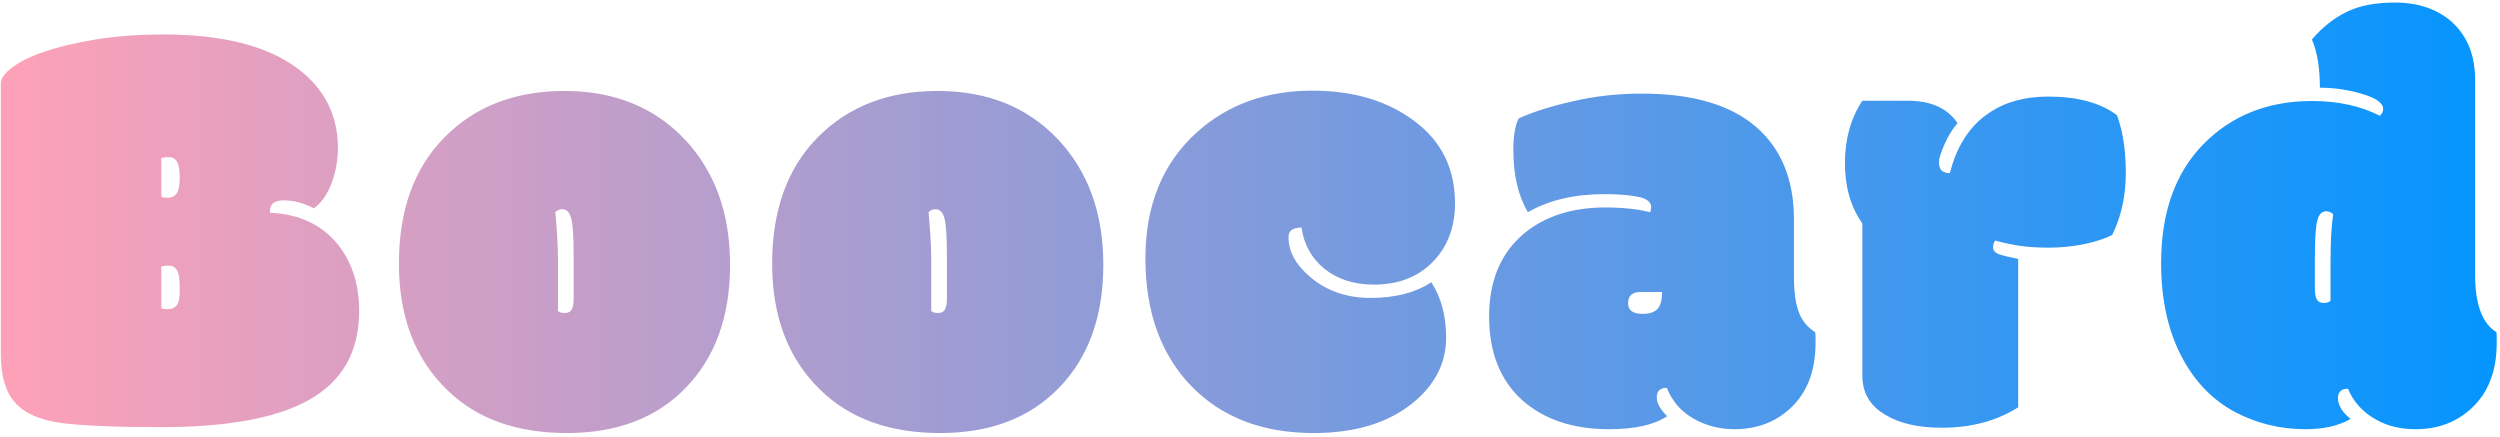
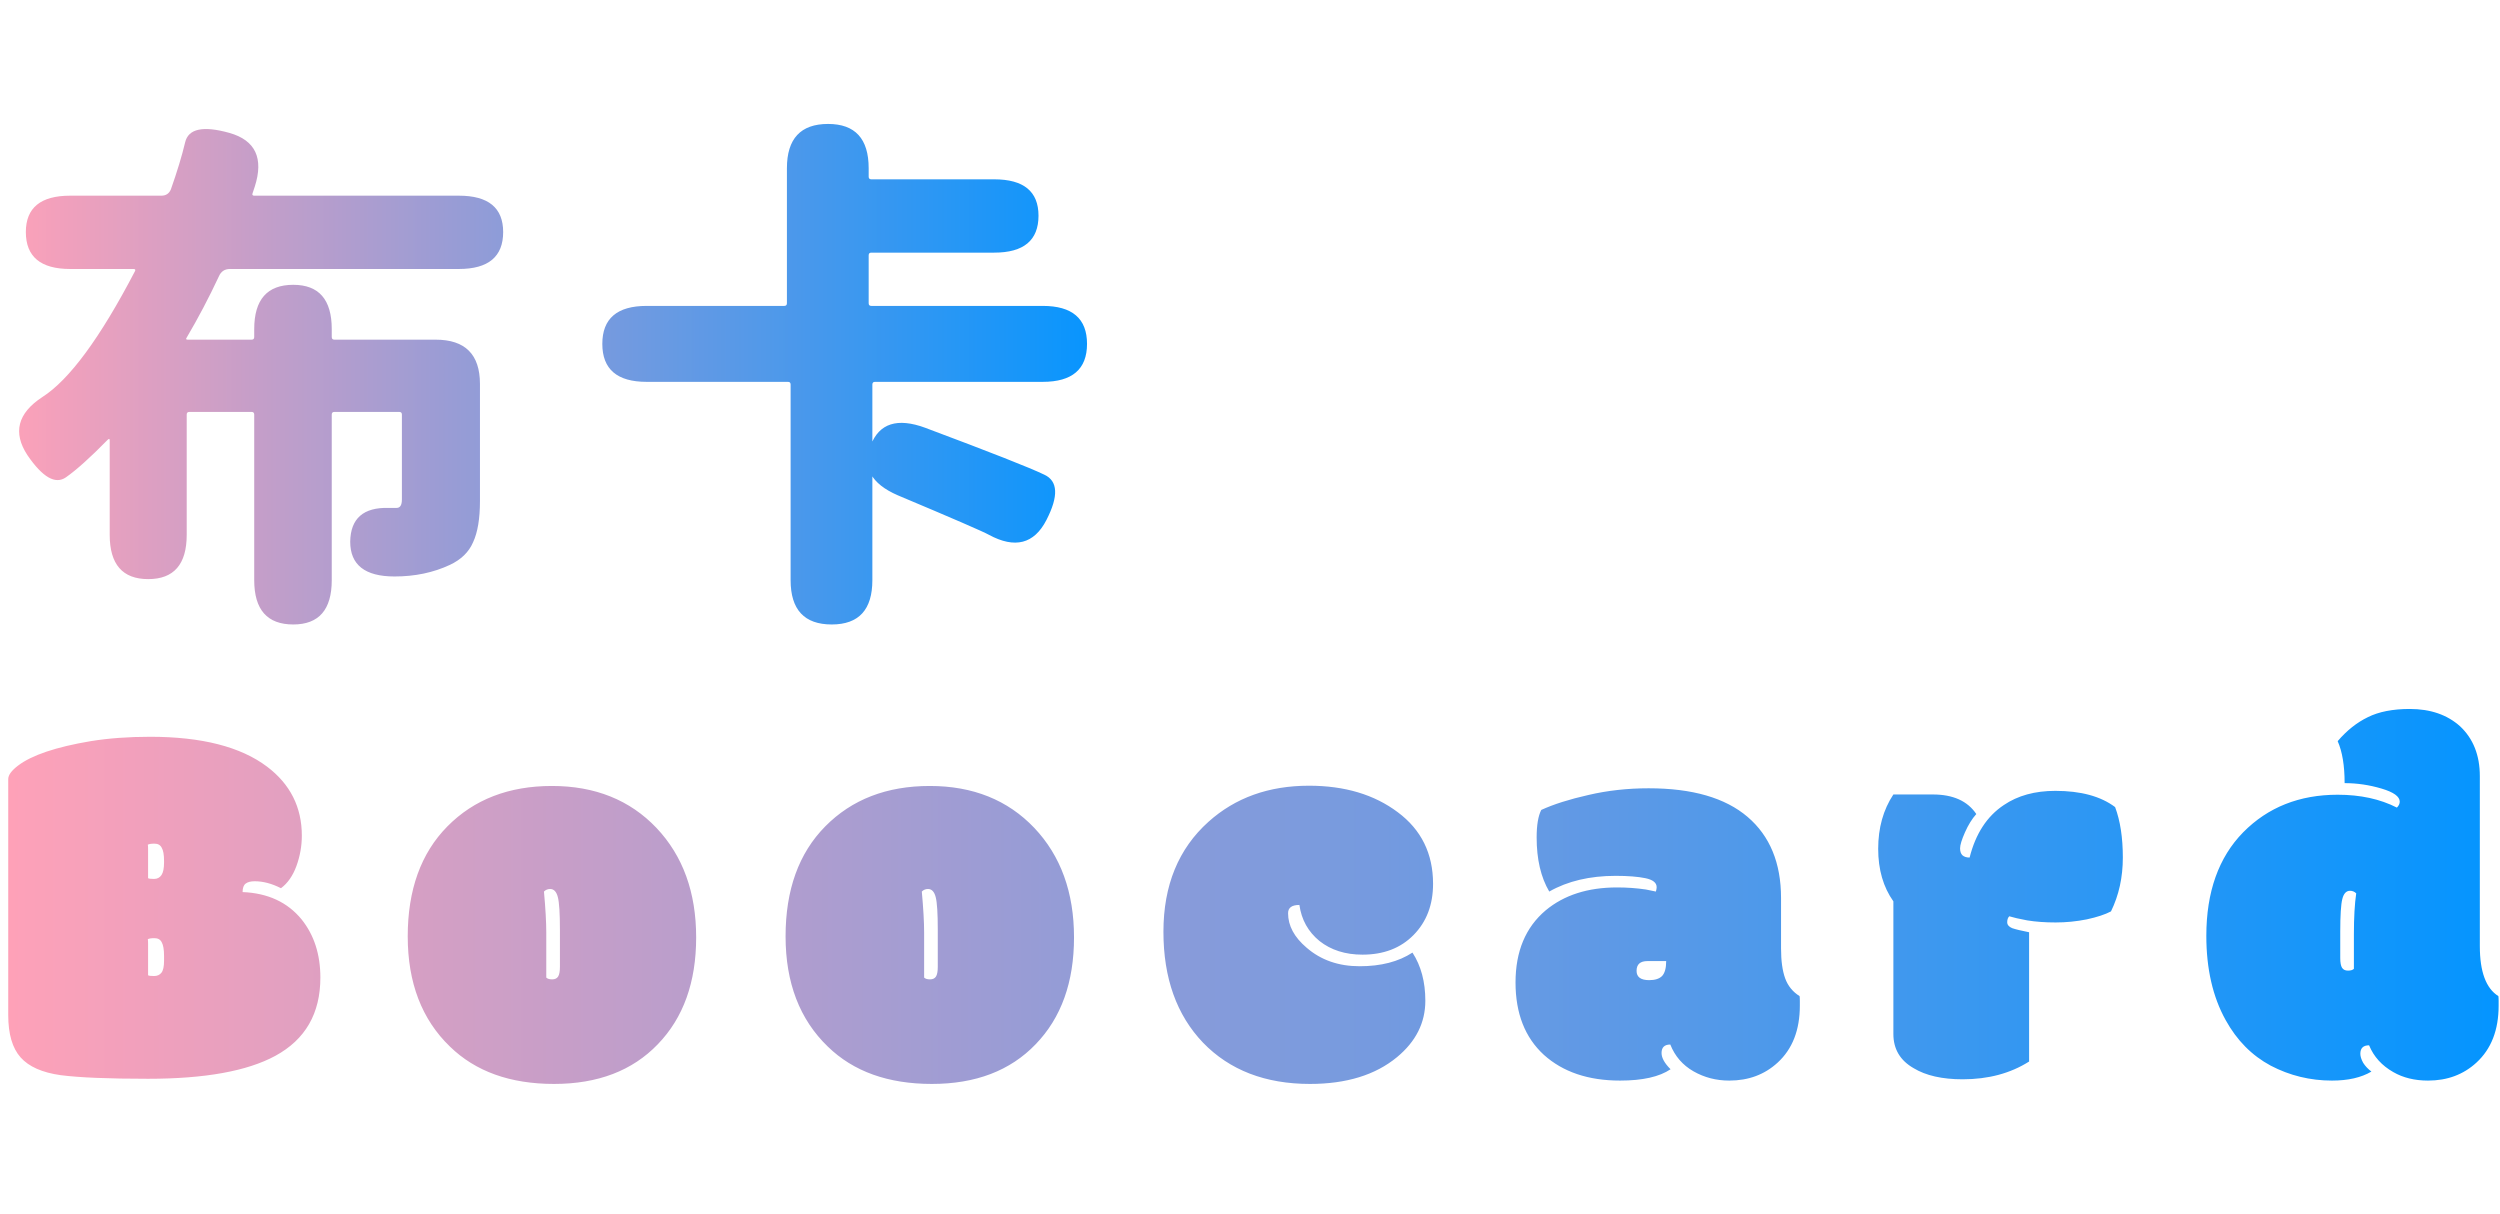
- <svg xmlns="http://www.w3.org/2000/svg" width="578" height="101" viewBox="0 0 578 101" fill="none">
-   <path d="M37.307 71.272C37.489 71.408 38.013 71.477 38.879 71.477C39.745 71.477 40.406 71.18 40.861 70.588C41.317 69.995 41.545 68.947 41.545 67.443V66.144C41.545 64.458 41.34 63.251 40.93 62.522C40.565 61.792 39.927 61.428 39.016 61.428C38.15 61.428 37.557 61.519 37.238 61.701C37.284 61.929 37.307 62.316 37.307 62.863V71.272ZM37.307 45.5C37.489 45.637 38.013 45.705 38.879 45.705C39.745 45.705 40.406 45.363 40.861 44.68C41.317 43.996 41.545 42.88 41.545 41.33V40.92C41.545 39.279 41.34 38.117 40.93 37.434C40.565 36.704 39.927 36.34 39.016 36.34C38.15 36.34 37.557 36.431 37.238 36.613C37.284 36.841 37.307 37.228 37.307 37.775V45.5ZM0.188 19.182C0.188 18.134 1.053 16.949 2.785 15.627C6.431 12.847 12.857 10.682 22.062 9.133C26.848 8.358 32.111 7.971 37.853 7.971C51.525 7.971 61.87 10.614 68.889 15.9C75.041 20.549 78.117 26.656 78.117 34.221C78.117 36.955 77.639 39.644 76.682 42.287C75.725 44.885 74.357 46.844 72.58 48.166C70.165 46.935 67.841 46.32 65.607 46.32C64.559 46.32 63.762 46.525 63.215 46.935C62.668 47.346 62.395 48.098 62.395 49.191C69.094 49.465 74.312 51.88 78.049 56.438C81.376 60.585 83.039 65.734 83.039 71.887C83.039 81.412 79.051 88.338 71.076 92.668C63.602 96.724 52.346 98.752 37.307 98.752C26.779 98.752 19.055 98.433 14.133 97.795C9.211 97.111 5.656 95.539 3.469 93.078C1.281 90.617 0.188 86.88 0.188 81.867V19.182ZM129.004 59.924V71.887C129.323 72.206 129.847 72.365 130.576 72.365C131.305 72.365 131.829 72.115 132.148 71.613C132.467 71.112 132.627 70.246 132.627 69.016V59.24C132.627 54.865 132.445 51.971 132.08 50.559C131.715 49.1 131.032 48.371 130.029 48.371C129.391 48.371 128.844 48.599 128.389 49.055C128.799 53.566 129.004 57.19 129.004 59.924ZM103.438 90.207C95.963 83.007 92.227 73.254 92.227 60.949C92.227 48.599 95.736 38.869 102.754 31.76C109.818 24.605 119.069 21.027 130.508 21.027C141.947 21.027 151.198 24.741 158.262 32.17C165.28 39.598 168.789 49.283 168.789 61.223C168.789 73.117 165.394 82.574 158.604 89.592C151.859 96.61 142.676 100.119 131.055 100.119C119.434 100.119 110.228 96.815 103.438 90.207ZM215.301 59.924V71.887C215.62 72.206 216.144 72.365 216.873 72.365C217.602 72.365 218.126 72.115 218.445 71.613C218.764 71.112 218.924 70.246 218.924 69.016V59.24C218.924 54.865 218.742 51.971 218.377 50.559C218.012 49.1 217.329 48.371 216.326 48.371C215.688 48.371 215.141 48.599 214.686 49.055C215.096 53.566 215.301 57.19 215.301 59.924ZM189.734 90.207C182.26 83.007 178.523 73.254 178.523 60.949C178.523 48.599 182.033 38.869 189.051 31.76C196.115 24.605 205.366 21.027 216.805 21.027C228.243 21.027 237.495 24.741 244.559 32.17C251.577 39.598 255.086 49.283 255.086 61.223C255.086 73.117 251.691 82.574 244.9 89.592C238.156 96.61 228.973 100.119 217.352 100.119C205.73 100.119 196.525 96.815 189.734 90.207ZM303.717 100.119C291.868 100.119 282.411 96.473 275.348 89.182C268.329 81.844 264.82 72.023 264.82 59.719C264.82 47.414 268.808 37.684 276.783 30.529C283.893 24.149 292.779 20.959 303.443 20.959C312.923 20.959 320.784 23.306 327.027 28C333.271 32.648 336.393 38.983 336.393 47.004C336.393 52.564 334.661 57.098 331.197 60.607C327.779 64.071 323.268 65.803 317.662 65.803C313.105 65.803 309.299 64.595 306.246 62.18C303.238 59.719 301.461 56.529 300.914 52.609C298.909 52.609 297.906 53.339 297.906 54.797C297.906 58.124 299.547 61.177 302.828 63.957C306.611 67.238 311.305 68.879 316.91 68.879C322.561 68.879 327.232 67.671 330.924 65.256C333.202 68.765 334.342 73.026 334.342 78.039C334.342 83.872 331.835 88.863 326.822 93.01C321.08 97.749 313.378 100.119 303.717 100.119ZM414.76 64.162C414.76 67.443 415.124 70.087 415.854 72.092C416.583 74.097 417.859 75.669 419.682 76.809C419.727 77.037 419.75 77.469 419.75 78.107V79.338C419.75 85.809 417.79 90.845 413.871 94.445C410.408 97.635 406.124 99.231 401.02 99.231C397.556 99.231 394.389 98.41 391.518 96.769C388.646 95.129 386.596 92.759 385.365 89.66C383.816 89.66 383.041 90.412 383.041 91.916C383.041 93.192 383.839 94.628 385.434 96.223C382.471 98.228 378.005 99.231 372.035 99.231C363.604 99.231 356.859 96.952 351.801 92.394C346.788 87.792 344.281 81.389 344.281 73.186C344.281 64.937 346.947 58.557 352.279 54.045C357.156 49.989 363.467 47.961 371.215 47.961C373.858 47.961 376.41 48.143 378.871 48.508C380.512 48.827 381.4 49.009 381.537 49.055C381.674 48.599 381.742 48.212 381.742 47.893C381.742 46.708 380.74 45.91 378.734 45.5C376.729 45.09 374.109 44.885 370.873 44.885C363.992 44.885 358.113 46.275 353.236 49.055C351.003 45.272 349.887 40.487 349.887 34.699C349.887 31.418 350.297 28.98 351.117 27.385C354.398 25.881 358.568 24.559 363.627 23.42C368.686 22.235 374.018 21.643 379.623 21.643C391.199 21.643 399.949 24.172 405.873 29.23C411.798 34.289 414.76 41.467 414.76 50.764V64.162ZM379.281 67.512C377.367 67.512 376.41 68.378 376.41 70.109C376.41 71.75 377.527 72.57 379.76 72.57C381.309 72.57 382.449 72.206 383.178 71.477C383.907 70.702 384.271 69.38 384.271 67.512C384.271 67.512 382.608 67.512 379.281 67.512ZM448.967 98.889C443.544 98.889 439.214 97.909 435.979 95.949C432.378 93.898 430.578 90.868 430.578 86.857V51.652C427.889 47.87 426.545 43.221 426.545 37.707C426.545 32.147 427.889 27.339 430.578 23.283H441.037C446.415 23.283 450.266 25.015 452.59 28.479C451.451 29.755 450.448 31.372 449.582 33.332C448.716 35.292 448.283 36.704 448.283 37.57C448.283 38.391 448.488 39.006 448.898 39.416C449.354 39.826 449.992 40.031 450.812 40.031C452.408 33.697 455.438 29.048 459.904 26.086C463.596 23.579 468.153 22.326 473.576 22.326C480.321 22.326 485.607 23.762 489.436 26.633C490.803 30.279 491.486 34.745 491.486 40.031C491.486 45.272 490.438 50.035 488.342 54.318C486.792 55.139 484.65 55.845 481.916 56.438C479.182 56.984 476.424 57.258 473.645 57.258C470.865 57.258 468.358 57.075 466.125 56.711C463.938 56.301 462.342 55.936 461.34 55.617C460.975 55.982 460.793 56.506 460.793 57.19C460.793 57.873 461.226 58.397 462.092 58.762C463.003 59.081 464.507 59.445 466.604 59.855V94.172C461.636 97.316 455.757 98.889 448.967 98.889ZM539.434 49.533C538.978 49.078 538.431 48.85 537.793 48.85C536.79 48.85 536.107 49.579 535.742 51.037C535.378 52.45 535.195 55.344 535.195 59.719V66.691C535.195 67.922 535.355 68.788 535.674 69.289C535.993 69.79 536.517 70.041 537.246 70.041C537.975 70.041 538.499 69.882 538.818 69.562V60.402C538.818 55.936 539.023 52.313 539.434 49.533ZM534.512 9.133C536.927 6.307 539.593 4.188 542.51 2.775C545.426 1.317 549.141 0.588 553.652 0.588C559.121 0.588 563.564 2.115 566.982 5.168C570.492 8.449 572.246 12.87 572.246 18.43V63.547C572.246 70.337 573.887 74.758 577.168 76.809C577.214 77.037 577.236 77.469 577.236 78.107V79.338C577.236 85.809 575.277 90.845 571.357 94.445C567.894 97.635 563.61 99.231 558.506 99.231C554.951 99.231 551.875 98.478 549.277 96.975C546.224 95.243 544.082 92.873 542.852 89.865C541.302 89.865 540.527 90.617 540.527 92.121C540.527 92.805 540.778 93.602 541.279 94.514C541.826 95.38 542.555 96.154 543.467 96.838C540.778 98.433 537.292 99.231 533.008 99.231C527.22 99.231 521.797 97.909 516.738 95.266C511.725 92.577 507.738 88.544 504.775 83.166C501.357 77.014 499.648 69.562 499.648 60.812C499.648 49.146 502.907 39.986 509.424 33.332C515.986 26.678 524.349 23.352 534.512 23.352C540.527 23.352 545.768 24.491 550.234 26.77C550.736 26.268 550.986 25.744 550.986 25.197C550.986 23.83 549.368 22.668 546.133 21.711C542.897 20.754 539.639 20.275 536.357 20.275C536.357 15.627 535.742 11.913 534.512 9.133Z" fill="url(#paint0_linear_956_5707)" />
+ <svg xmlns="http://www.w3.org/2000/svg" width="474" height="230" viewBox="0 0 474 230" fill="none">
+   <path d="M55.6 118.4C50.667 118.4 48.2 115.6 48.2 110V78.6C48.2 78.267 48.033 78.1 47.7 78.1H35.9C35.567 78.1 35.4 78.267 35.4 78.6V101.4C35.4 107 32.967 109.8 28.1 109.8C23.233 109.8 20.8 107 20.8 101.4V83.5C20.8 83.167 20.667 83.133 20.4 83.4C17.133 86.733 14.5 89.1 12.5 90.5C10.5 91.9 8.067 90.5 5.2 86.3C2.4 82.033 3.333 78.367 8 75.3C13.133 72.033 19 64.067 25.6 51.4C25.733 51.133 25.633 51 25.3 51H13.3C7.7 51 4.9 48.667 4.9 44C4.9 39.4 7.7 37.1 13.3 37.1H30.6C31.467 37.1 32.067 36.7 32.4 35.9C33.6 32.5 34.5 29.533 35.1 27C35.7 24.4 38.5 23.8 43.5 25.2C48.433 26.6 50.033 30 48.3 35.4L47.9 36.6C47.767 36.933 47.867 37.1 48.2 37.1H87C92.6 37.1 95.4 39.4 95.4 44C95.4 48.667 92.6 51 87 51H43.6C42.6 51 41.9 51.467 41.5 52.4C39.633 56.4 37.6 60.267 35.4 64C35.2 64.267 35.267 64.4 35.6 64.4H47.7C48.033 64.4 48.2 64.233 48.2 63.9V62.4C48.2 56.8 50.667 54 55.6 54C60.467 54 62.9 56.8 62.9 62.4V63.9C62.9 64.233 63.067 64.4 63.4 64.4H82.6C88.2 64.4 91 67.2 91 72.8V95C91 98.333 90.567 100.933 89.7 102.8C88.9 104.667 87.433 106.1 85.3 107.1C82.167 108.567 78.667 109.3 74.8 109.3C69.2 109.3 66.4 107.1 66.4 102.7C66.467 98.3 68.9 96.167 73.7 96.3C74.033 96.3 74.533 96.3 75.2 96.3C75.867 96.3 76.2 95.767 76.2 94.7V78.6C76.2 78.267 76.033 78.1 75.7 78.1H63.4C63.067 78.1 62.9 78.267 62.9 78.6V110C62.9 115.6 60.467 118.4 55.6 118.4ZM157.7 118.4C152.5 118.4 149.9 115.6 149.9 110V72.9C149.9 72.567 149.733 72.4 149.4 72.4H122.6C117 72.4 114.2 70 114.2 65.2C114.2 60.4 117 58 122.6 58H148.7C149.033 58 149.2 57.833 149.2 57.5V31.9C149.2 26.3 151.8 23.5 157 23.5C162.133 23.5 164.7 26.3 164.7 31.9V33.5C164.7 33.833 164.867 34 165.2 34H188.5C194.1 34 196.9 36.3 196.9 40.9C196.9 45.567 194.1 47.9 188.5 47.9H165.2C164.867 47.9 164.7 48.067 164.7 48.4V57.5C164.7 57.833 164.867 58 165.2 58H197.7C203.3 58 206.1 60.4 206.1 65.2C206.1 70 203.3 72.4 197.7 72.4H165.9C165.567 72.4 165.4 72.567 165.4 72.9V110C165.4 115.6 162.833 118.4 157.7 118.4ZM170.2 93.9C165.133 91.7 163.433 88.533 165.1 84.4C166.7 80.267 170.133 79.167 175.4 81.1C187.867 85.767 195.4 88.733 198 90C200.6 91.2 200.733 94.067 198.4 98.6C196.067 103.133 192.433 104.067 187.5 101.4C186.433 100.8 180.667 98.3 170.2 93.9Z" fill="url(#paint0_linear_1036_5115)" />
+   <path d="M28.076 184.908C28.206 185.006 28.581 185.055 29.199 185.055C29.818 185.055 30.29 184.843 30.615 184.42C30.941 183.997 31.104 183.248 31.104 182.174V181.246C31.104 180.042 30.957 179.179 30.664 178.658C30.404 178.137 29.948 177.877 29.297 177.877C28.678 177.877 28.255 177.942 28.027 178.072C28.06 178.235 28.076 178.512 28.076 178.902V184.908ZM28.076 166.5C28.206 166.598 28.581 166.646 29.199 166.646C29.818 166.646 30.29 166.402 30.615 165.914C30.941 165.426 31.104 164.628 31.104 163.521V163.229C31.104 162.057 30.957 161.227 30.664 160.738C30.404 160.217 29.948 159.957 29.297 159.957C28.678 159.957 28.255 160.022 28.027 160.152C28.06 160.315 28.076 160.592 28.076 160.982V166.5ZM1.562 147.701C1.562 146.952 2.181 146.106 3.418 145.162C6.022 143.176 10.612 141.63 17.188 140.523C20.605 139.97 24.365 139.693 28.467 139.693C38.232 139.693 45.622 141.581 50.635 145.357C55.029 148.678 57.227 153.04 57.227 158.443C57.227 160.396 56.885 162.317 56.201 164.205C55.518 166.061 54.541 167.46 53.272 168.404C51.546 167.525 49.886 167.086 48.291 167.086C47.542 167.086 46.973 167.232 46.582 167.525C46.191 167.818 45.996 168.355 45.996 169.137C50.781 169.332 54.508 171.057 57.178 174.312C59.554 177.275 60.742 180.953 60.742 185.348C60.742 192.151 57.894 197.099 52.197 200.191C46.859 203.089 38.818 204.537 28.076 204.537C20.557 204.537 15.039 204.309 11.523 203.854C8.008 203.365 5.469 202.242 3.906 200.484C2.344 198.727 1.562 196.057 1.562 192.477V147.701ZM103.574 176.803V185.348C103.802 185.576 104.176 185.689 104.697 185.689C105.218 185.689 105.592 185.51 105.82 185.152C106.048 184.794 106.162 184.176 106.162 183.297V176.314C106.162 173.189 106.032 171.122 105.771 170.113C105.511 169.072 105.023 168.551 104.307 168.551C103.851 168.551 103.46 168.714 103.135 169.039C103.428 172.262 103.574 174.85 103.574 176.803ZM85.312 198.434C79.974 193.29 77.305 186.324 77.305 177.535C77.305 168.714 79.811 161.764 84.824 156.686C89.87 151.575 96.478 149.02 104.648 149.02C112.819 149.02 119.427 151.673 124.473 156.979C129.486 162.285 131.992 169.202 131.992 177.73C131.992 186.227 129.567 192.981 124.717 197.994C119.899 203.007 113.34 205.514 105.039 205.514C96.738 205.514 90.163 203.154 85.312 198.434ZM175.215 176.803V185.348C175.443 185.576 175.817 185.689 176.338 185.689C176.859 185.689 177.233 185.51 177.461 185.152C177.689 184.794 177.803 184.176 177.803 183.297V176.314C177.803 173.189 177.673 171.122 177.412 170.113C177.152 169.072 176.663 168.551 175.947 168.551C175.492 168.551 175.101 168.714 174.775 169.039C175.068 172.262 175.215 174.85 175.215 176.803ZM156.953 198.434C151.615 193.29 148.945 186.324 148.945 177.535C148.945 168.714 151.452 161.764 156.465 156.686C161.51 151.575 168.118 149.02 176.289 149.02C184.46 149.02 191.068 151.673 196.113 156.979C201.126 162.285 203.633 169.202 203.633 177.73C203.633 186.227 201.208 192.981 196.357 197.994C191.54 203.007 184.98 205.514 176.68 205.514C168.379 205.514 161.803 203.154 156.953 198.434ZM248.369 205.514C239.906 205.514 233.151 202.91 228.105 197.701C223.092 192.46 220.586 185.445 220.586 176.656C220.586 167.867 223.434 160.917 229.131 155.807C234.209 151.249 240.557 148.971 248.174 148.971C254.945 148.971 260.56 150.647 265.02 154C269.479 157.32 271.709 161.845 271.709 167.574C271.709 171.546 270.472 174.785 267.998 177.291C265.557 179.765 262.334 181.002 258.33 181.002C255.075 181.002 252.357 180.139 250.176 178.414C248.027 176.656 246.758 174.378 246.367 171.578C244.935 171.578 244.219 172.099 244.219 173.141C244.219 175.517 245.391 177.698 247.734 179.684C250.436 182.027 253.789 183.199 257.793 183.199C261.829 183.199 265.166 182.337 267.803 180.611C269.43 183.118 270.244 186.161 270.244 189.742C270.244 193.909 268.454 197.473 264.873 200.436C260.771 203.821 255.27 205.514 248.369 205.514ZM337.686 179.83C337.686 182.174 337.946 184.062 338.467 185.494C338.988 186.926 339.899 188.049 341.201 188.863C341.234 189.026 341.25 189.335 341.25 189.791V190.67C341.25 195.292 339.85 198.889 337.051 201.461C334.577 203.74 331.517 204.879 327.871 204.879C325.397 204.879 323.135 204.293 321.084 203.121C319.033 201.949 317.568 200.257 316.689 198.043C315.583 198.043 315.029 198.58 315.029 199.654C315.029 200.566 315.599 201.591 316.738 202.73C314.622 204.163 311.432 204.879 307.168 204.879C301.146 204.879 296.328 203.251 292.715 199.996C289.134 196.708 287.344 192.135 287.344 186.275C287.344 180.383 289.248 175.826 293.057 172.604C296.54 169.706 301.048 168.258 306.582 168.258C308.47 168.258 310.293 168.388 312.051 168.648C313.223 168.876 313.857 169.007 313.955 169.039C314.053 168.714 314.102 168.437 314.102 168.209C314.102 167.363 313.385 166.793 311.953 166.5C310.521 166.207 308.649 166.061 306.338 166.061C301.423 166.061 297.223 167.053 293.74 169.039C292.145 166.337 291.348 162.919 291.348 158.785C291.348 156.441 291.641 154.7 292.227 153.561C294.57 152.486 297.549 151.542 301.162 150.729C304.775 149.882 308.584 149.459 312.588 149.459C320.856 149.459 327.106 151.266 331.338 154.879C335.57 158.492 337.686 163.619 337.686 170.26V179.83ZM312.344 182.223C310.977 182.223 310.293 182.841 310.293 184.078C310.293 185.25 311.09 185.836 312.686 185.836C313.792 185.836 314.606 185.576 315.127 185.055C315.648 184.501 315.908 183.557 315.908 182.223C315.908 182.223 314.72 182.223 312.344 182.223ZM372.119 204.635C368.245 204.635 365.153 203.935 362.842 202.535C360.27 201.07 358.984 198.906 358.984 196.041V170.895C357.064 168.193 356.104 164.872 356.104 160.934C356.104 156.962 357.064 153.528 358.984 150.631H366.455C370.296 150.631 373.047 151.868 374.707 154.342C373.893 155.253 373.177 156.409 372.559 157.809C371.94 159.208 371.631 160.217 371.631 160.836C371.631 161.422 371.777 161.861 372.07 162.154C372.396 162.447 372.852 162.594 373.438 162.594C374.577 158.069 376.742 154.749 379.932 152.633C382.568 150.842 385.824 149.947 389.697 149.947C394.515 149.947 398.291 150.973 401.025 153.023C402.002 155.628 402.49 158.818 402.49 162.594C402.49 166.337 401.742 169.739 400.244 172.799C399.137 173.385 397.607 173.889 395.654 174.312C393.701 174.703 391.732 174.898 389.746 174.898C387.76 174.898 385.97 174.768 384.375 174.508C382.812 174.215 381.673 173.954 380.957 173.727C380.697 173.987 380.566 174.361 380.566 174.85C380.566 175.338 380.876 175.712 381.494 175.973C382.145 176.201 383.219 176.461 384.717 176.754V201.266C381.169 203.512 376.969 204.635 372.119 204.635ZM446.738 169.381C446.413 169.055 446.022 168.893 445.566 168.893C444.85 168.893 444.362 169.413 444.102 170.455C443.841 171.464 443.711 173.531 443.711 176.656V181.637C443.711 182.516 443.825 183.134 444.053 183.492C444.281 183.85 444.655 184.029 445.176 184.029C445.697 184.029 446.071 183.915 446.299 183.688V177.145C446.299 173.954 446.445 171.367 446.738 169.381ZM443.223 140.523C444.948 138.505 446.852 136.992 448.936 135.982C451.019 134.941 453.672 134.42 456.895 134.42C460.801 134.42 463.975 135.51 466.416 137.691C468.923 140.035 470.176 143.193 470.176 147.164V179.391C470.176 184.241 471.348 187.398 473.691 188.863C473.724 189.026 473.74 189.335 473.74 189.791V190.67C473.74 195.292 472.34 198.889 469.541 201.461C467.067 203.74 464.007 204.879 460.361 204.879C457.822 204.879 455.625 204.342 453.77 203.268C451.589 202.031 450.059 200.338 449.18 198.189C448.073 198.189 447.52 198.727 447.52 199.801C447.52 200.289 447.699 200.859 448.057 201.51C448.447 202.128 448.968 202.682 449.619 203.17C447.699 204.309 445.208 204.879 442.148 204.879C438.014 204.879 434.141 203.935 430.527 202.047C426.947 200.126 424.098 197.245 421.982 193.404C419.541 189.01 418.32 183.688 418.32 177.438C418.32 169.104 420.648 162.561 425.303 157.809C429.99 153.056 435.964 150.68 443.223 150.68C447.52 150.68 451.263 151.493 454.453 153.121C454.811 152.763 454.99 152.389 454.99 151.998C454.99 151.021 453.835 150.191 451.523 149.508C449.212 148.824 446.885 148.482 444.541 148.482C444.541 145.162 444.102 142.509 443.223 140.523Z" fill="url(#paint1_linear_1036_5115)" />
  <defs>
-     <linearGradient id="paint0_linear_956_5707" x1="-2" y1="64" x2="577" y2="64" gradientUnits="userSpaceOnUse">
+     <linearGradient id="paint0_linear_1036_5115" x1="0" y1="65" x2="210" y2="65" gradientUnits="userSpaceOnUse">
+       <stop stop-color="#FFA1B8" />
+       <stop offset="1" stop-color="#0495FF" />
+     </linearGradient>
+     <linearGradient id="paint1_linear_1036_5115" x1="0" y1="180" x2="474" y2="180" gradientUnits="userSpaceOnUse">
      <stop stop-color="#FFA1B8" />
      <stop offset="1" stop-color="#0495FF" />
    </linearGradient>
  </defs>
</svg>
